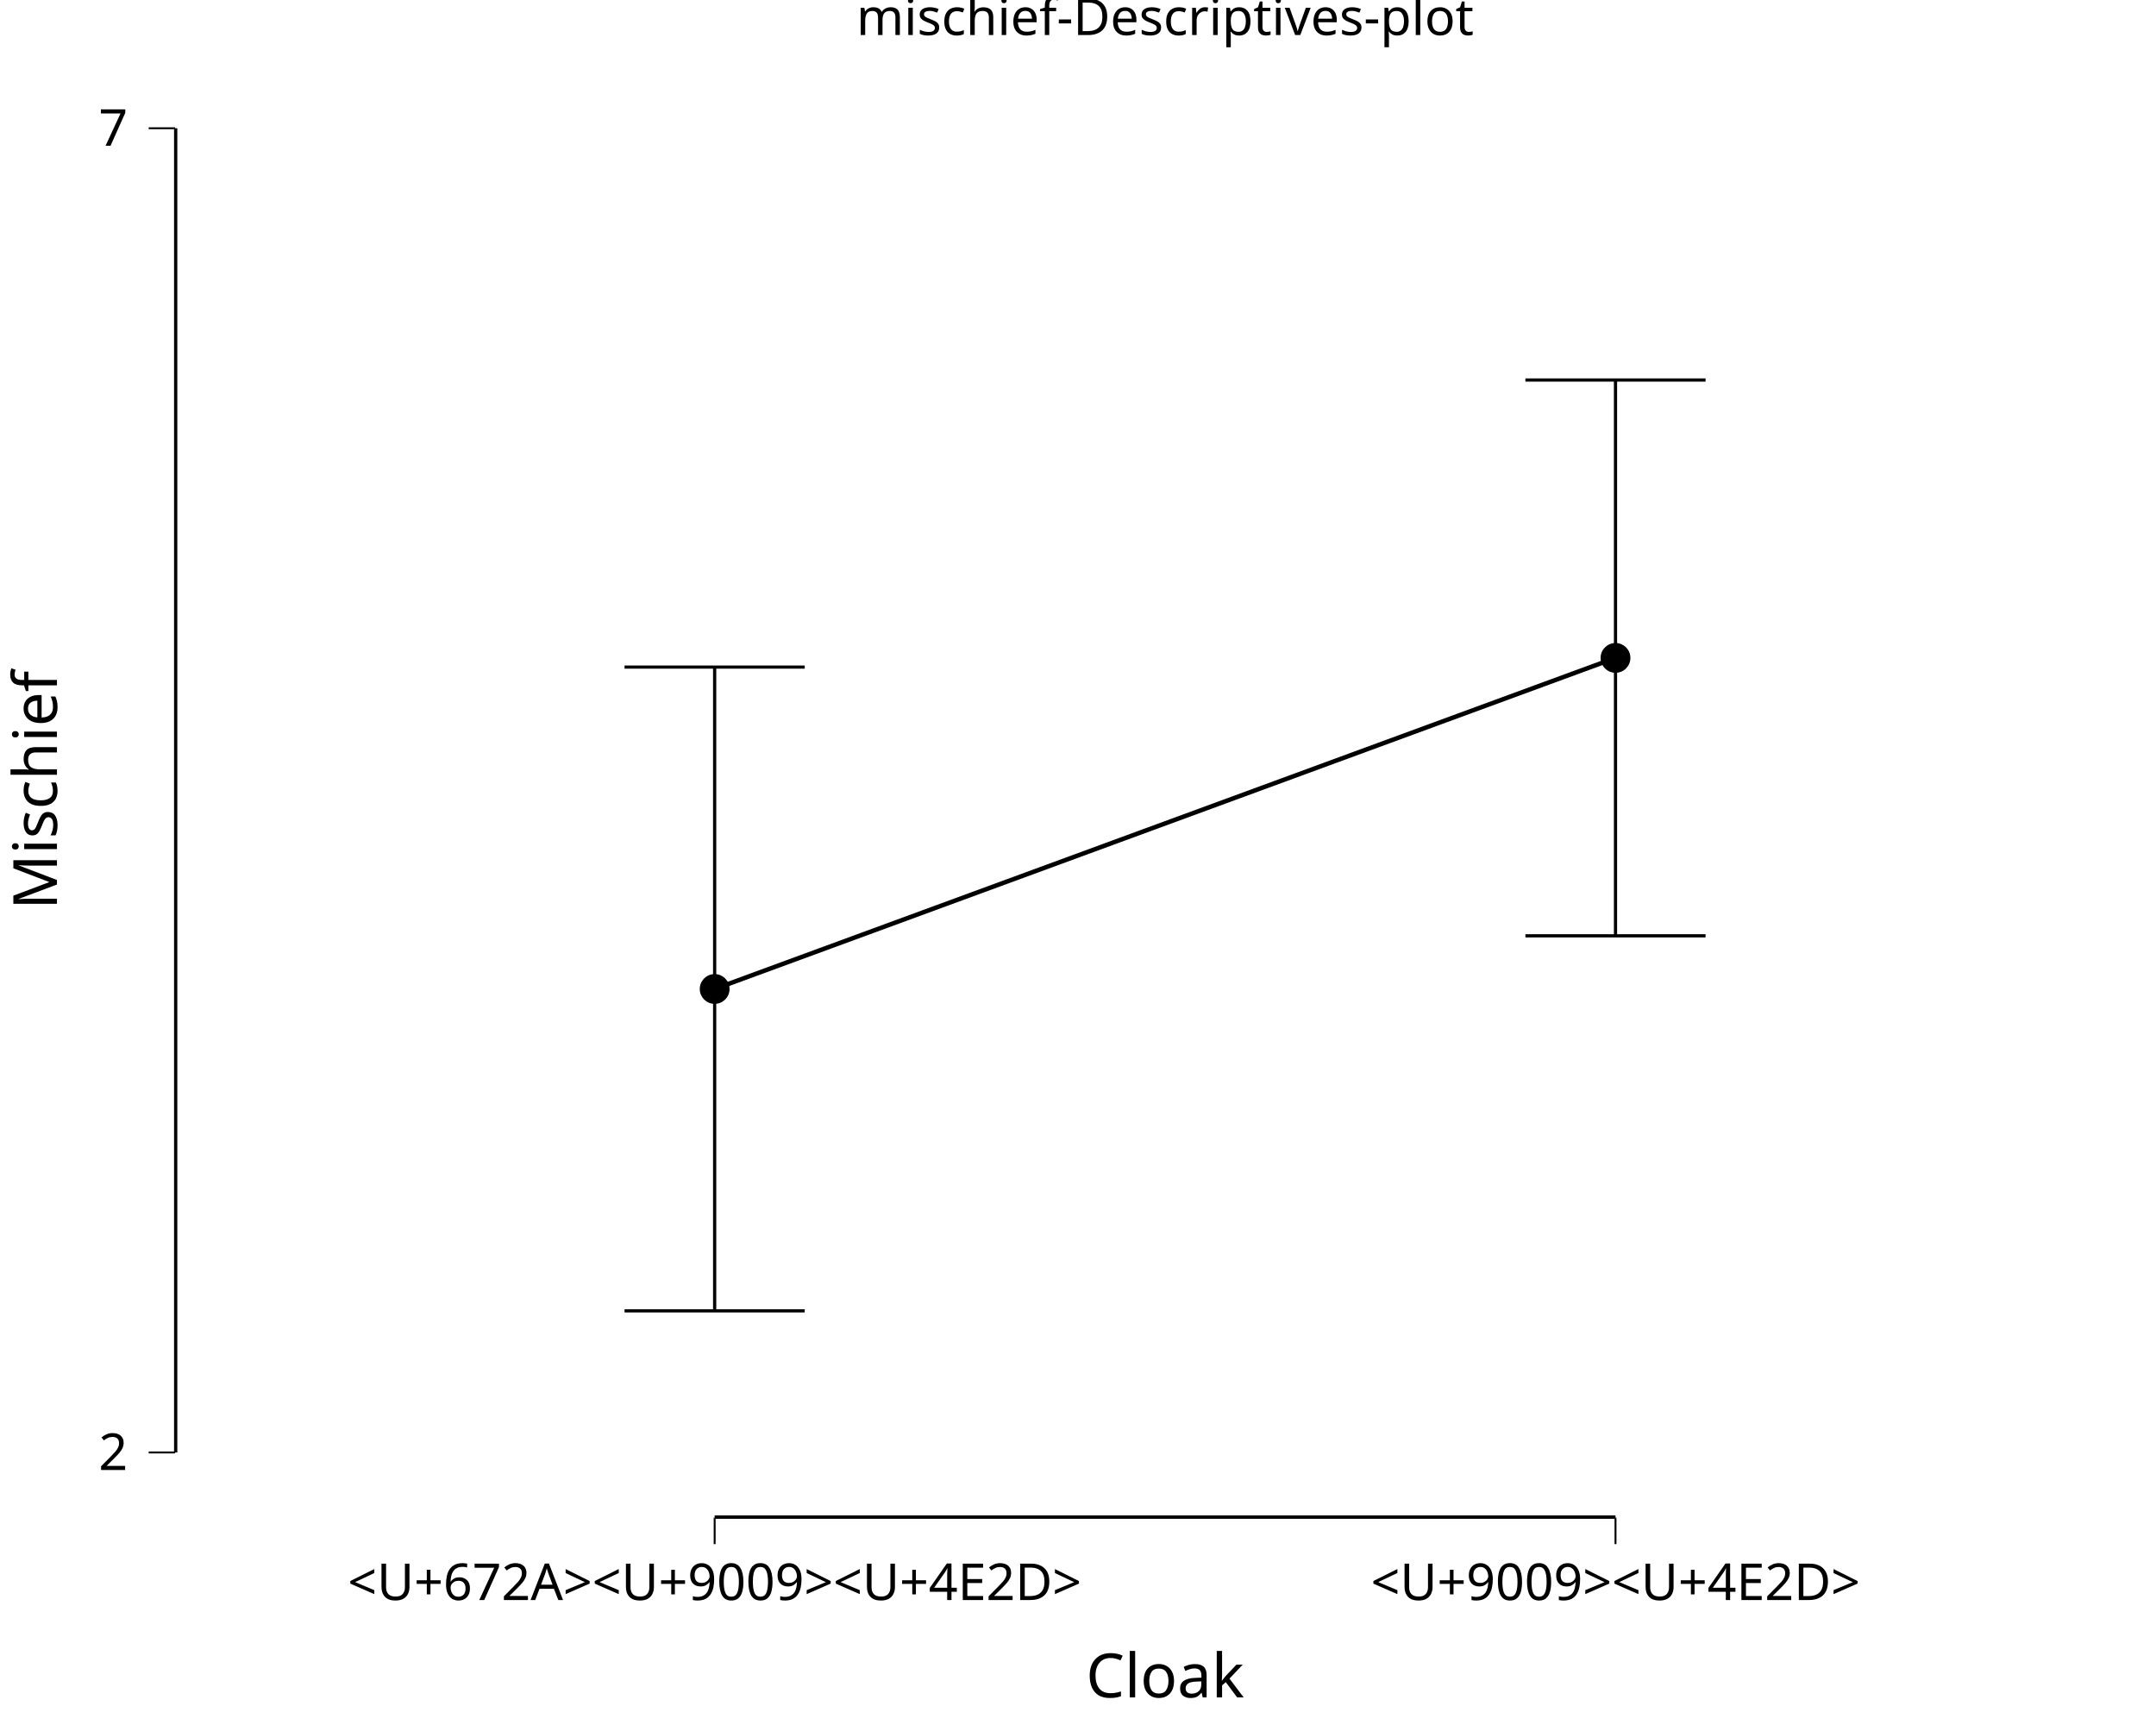
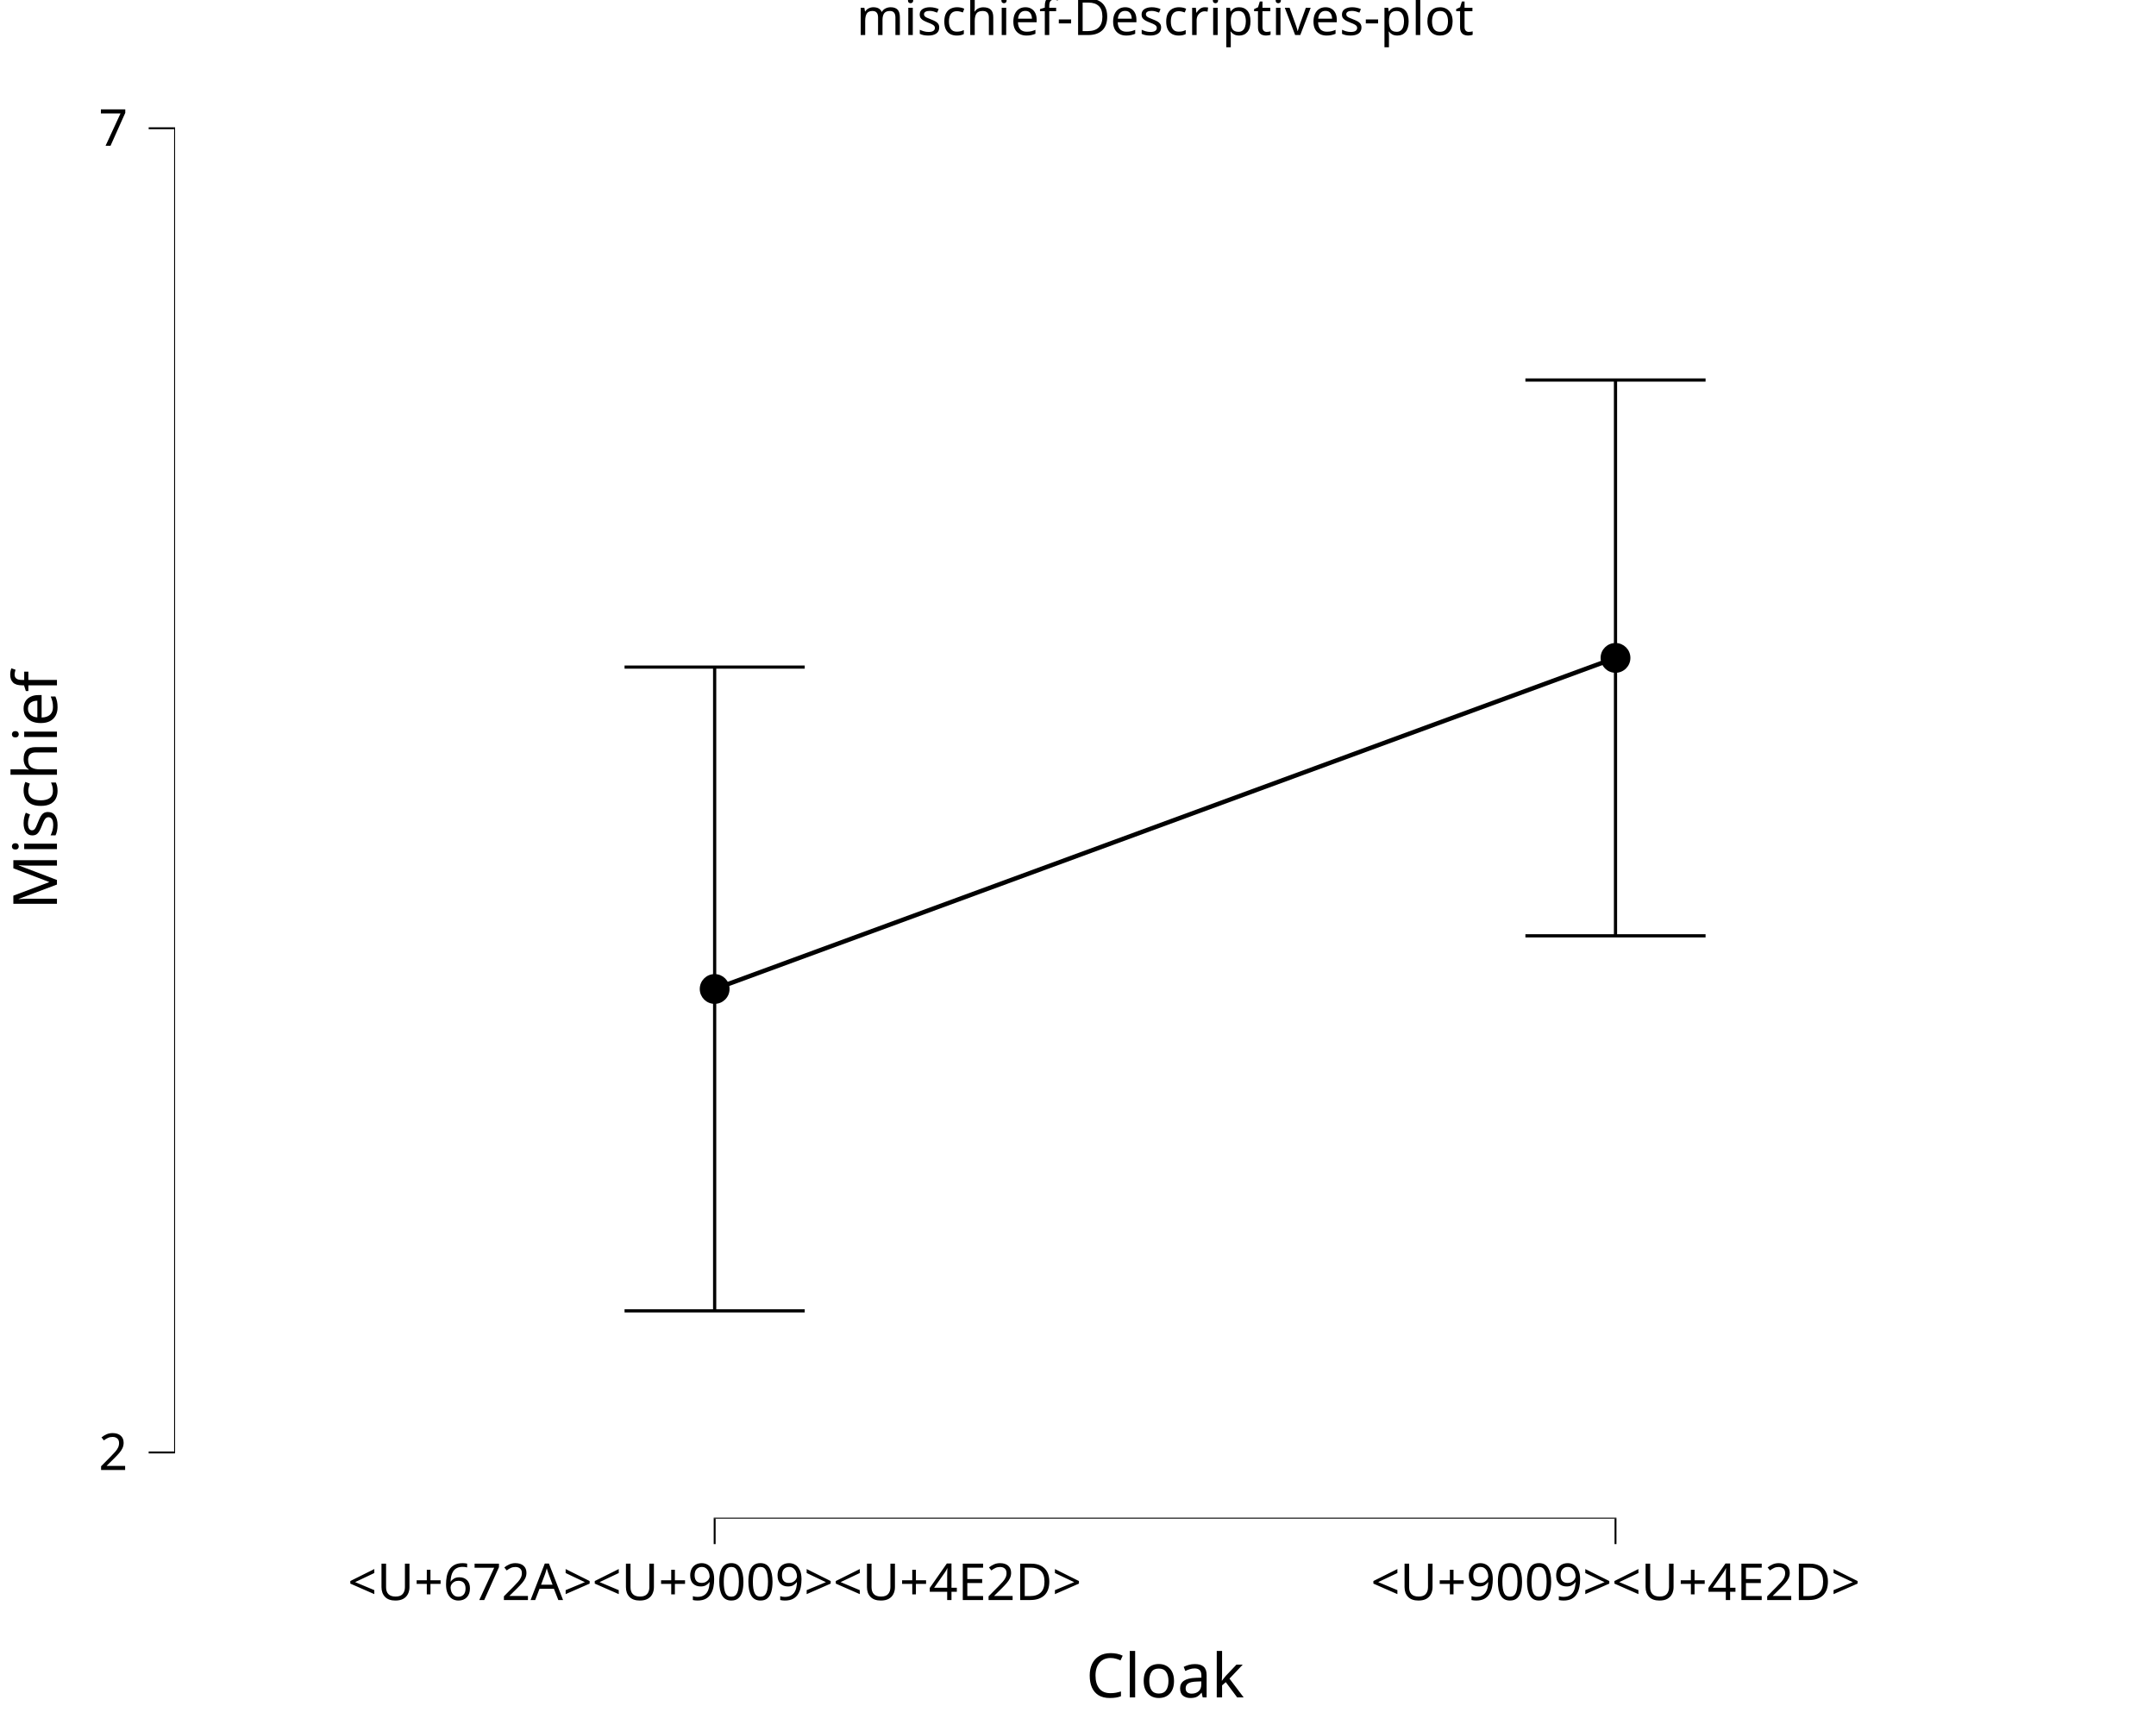
<svg xmlns="http://www.w3.org/2000/svg" class="svglite" data-engine-version="2.0" width="720.00pt" height="576.00pt" viewBox="0 0 720.00 576.00">
  <defs>
    <style type="text/css">
    .svglite line, .svglite polyline, .svglite polygon, .svglite path, .svglite rect, .svglite circle {
      fill: none;
      stroke: #000000;
      stroke-linecap: round;
      stroke-linejoin: round;
      stroke-miterlimit: 10.00;
    }
  </style>
  </defs>
  <rect width="100%" height="100%" style="stroke: none; fill: #FFFFFF;" />
  <defs>
    <clipPath id="cpMC4wMHw3MjAuMDB8MC4wMHw1NzYuMDA=">
      <rect x="0.00" y="0.00" width="720.00" height="576.00" />
    </clipPath>
  </defs>
  <g clip-path="url(#cpMC4wMHw3MjAuMDB8MC4wMHw1NzYuMDA=)">
    <rect x="0.00" y="0.00" width="720.00" height="576.00" style="stroke-width: 10.67; stroke: none;" />
  </g>
  <defs>
    <clipPath id="cpNTguMTV8NzIwLjAwfDIwLjcxfDUwNy4wOQ==">
      <rect x="58.15" y="20.71" width="661.85" height="486.39" />
    </clipPath>
  </defs>
  <g clip-path="url(#cpNTguMTV8NzIwLjAwfDIwLjcxfDUwNy4wOQ==)">
    <rect x="58.15" y="20.71" width="661.85" height="486.39" style="stroke-width: 10.67; stroke: none;" />
    <polyline points="208.57,222.75 268.74,222.75 " style="stroke-width: 1.07; stroke-linecap: butt;" />
    <polyline points="238.66,222.75 238.66,437.71 " style="stroke-width: 1.07; stroke-linecap: butt;" />
    <polyline points="208.57,437.71 268.74,437.71 " style="stroke-width: 1.07; stroke-linecap: butt;" />
    <polyline points="509.41,126.89 569.58,126.89 " style="stroke-width: 1.07; stroke-linecap: butt;" />
    <polyline points="539.50,126.89 539.50,312.48 " style="stroke-width: 1.07; stroke-linecap: butt;" />
    <polyline points="509.41,312.48 569.58,312.48 " style="stroke-width: 1.07; stroke-linecap: butt;" />
    <polyline points="238.66,330.23 539.50,219.68 " style="stroke-width: 1.49; stroke-linecap: butt;" />
    <circle cx="238.66" cy="330.23" r="4.62" style="stroke-width: 0.71; fill: #000000;" />
    <circle cx="539.50" cy="219.68" r="4.62" style="stroke-width: 0.71; fill: #000000;" />
-     <line x1="58.15" y1="484.99" x2="58.15" y2="42.82" style="stroke-width: 2.13; stroke-linecap: butt;" />
-     <line x1="238.66" y1="507.09" x2="539.50" y2="507.09" style="stroke-width: 2.13; stroke-linecap: butt;" />
    <line x1="238.34" y1="507.09" x2="539.81" y2="507.09" style="stroke-width: 0.64; stroke-linecap: butt;" />
    <line x1="58.15" y1="485.30" x2="58.15" y2="42.50" style="stroke-width: 0.64; stroke-linecap: butt;" />
    <rect x="58.15" y="20.71" width="661.85" height="486.39" style="stroke-width: 0.00; stroke: none;" />
  </g>
  <g clip-path="url(#cpMC4wMHw3MjAuMDB8MC4wMHw1NzYuMDA=)">
    <polyline points="58.15,507.09 58.15,20.71 " style="stroke-width: 0.00; stroke: none; stroke-linecap: butt;" />
    <text x="42.67" y="490.84" text-anchor="end" style="font-size: 17.00px; font-family: sans;" textLength="9.46px" lengthAdjust="spacingAndGlyphs">2</text>
    <text x="42.67" y="48.67" text-anchor="end" style="font-size: 17.00px; font-family: sans;" textLength="9.46px" lengthAdjust="spacingAndGlyphs">7</text>
    <polyline points="49.65,484.99 58.15,484.99 " style="stroke-width: 0.64; stroke-linecap: butt;" />
    <polyline points="49.65,42.82 58.15,42.82 " style="stroke-width: 0.64; stroke-linecap: butt;" />
    <polyline points="58.15,507.09 720.00,507.09 " style="stroke-width: 0.00; stroke: none; stroke-linecap: butt;" />
    <polyline points="238.66,515.60 238.66,507.09 " style="stroke-width: 0.64; stroke-linecap: butt;" />
    <polyline points="539.50,515.60 539.50,507.09 " style="stroke-width: 0.64; stroke-linecap: butt;" />
    <text x="238.66" y="534.27" text-anchor="middle" style="font-size: 17.00px; font-family: sans;" textLength="246.32px" lengthAdjust="spacingAndGlyphs">&lt;U+672A&gt;&lt;U+9009&gt;&lt;U+4E2D&gt;</text>
    <text x="539.50" y="534.27" text-anchor="middle" style="font-size: 17.00px; font-family: sans;" textLength="164.53px" lengthAdjust="spacingAndGlyphs">&lt;U+9009&gt;&lt;U+4E2D&gt;</text>
    <text x="389.08" y="566.78" text-anchor="middle" style="font-size: 20.40px; font-family: sans;" textLength="52.17px" lengthAdjust="spacingAndGlyphs">Cloak</text>
    <text transform="translate(19.02,263.90) rotate(-90)" text-anchor="middle" style="font-size: 20.40px; font-family: sans;" textLength="74.84px" lengthAdjust="spacingAndGlyphs">Mischief</text>
    <text x="389.08" y="11.70" text-anchor="middle" style="font-size: 17.00px; font-family: sans;" textLength="193.70px" lengthAdjust="spacingAndGlyphs">mischief-Descriptives-plot</text>
  </g>
</svg>
